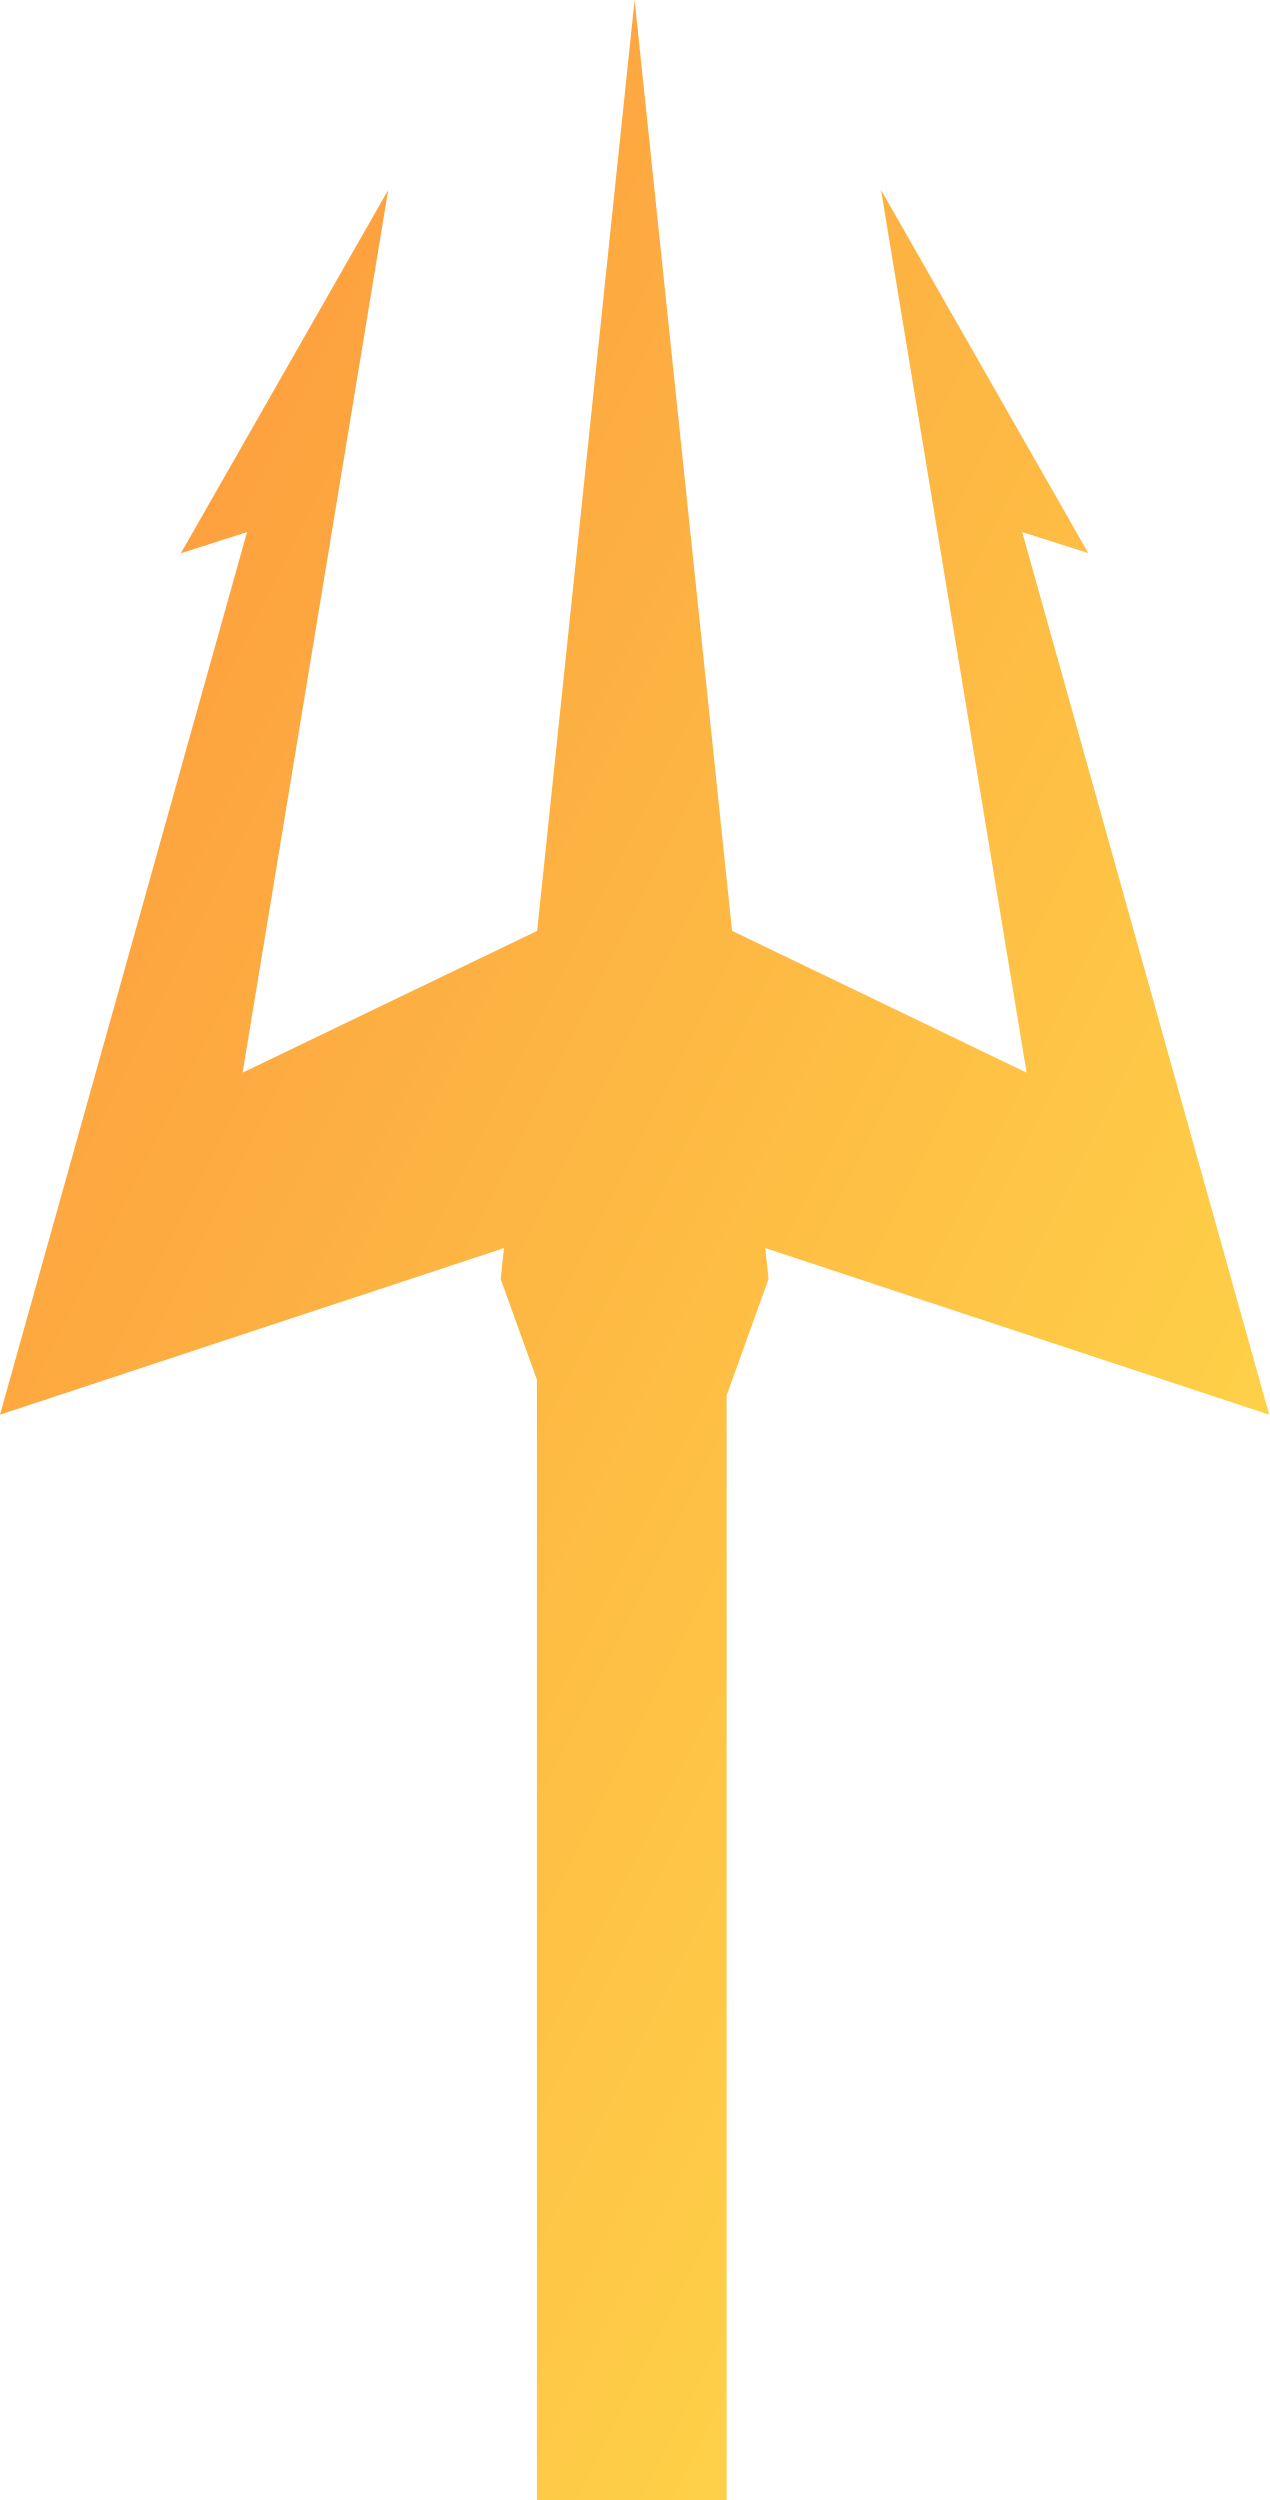
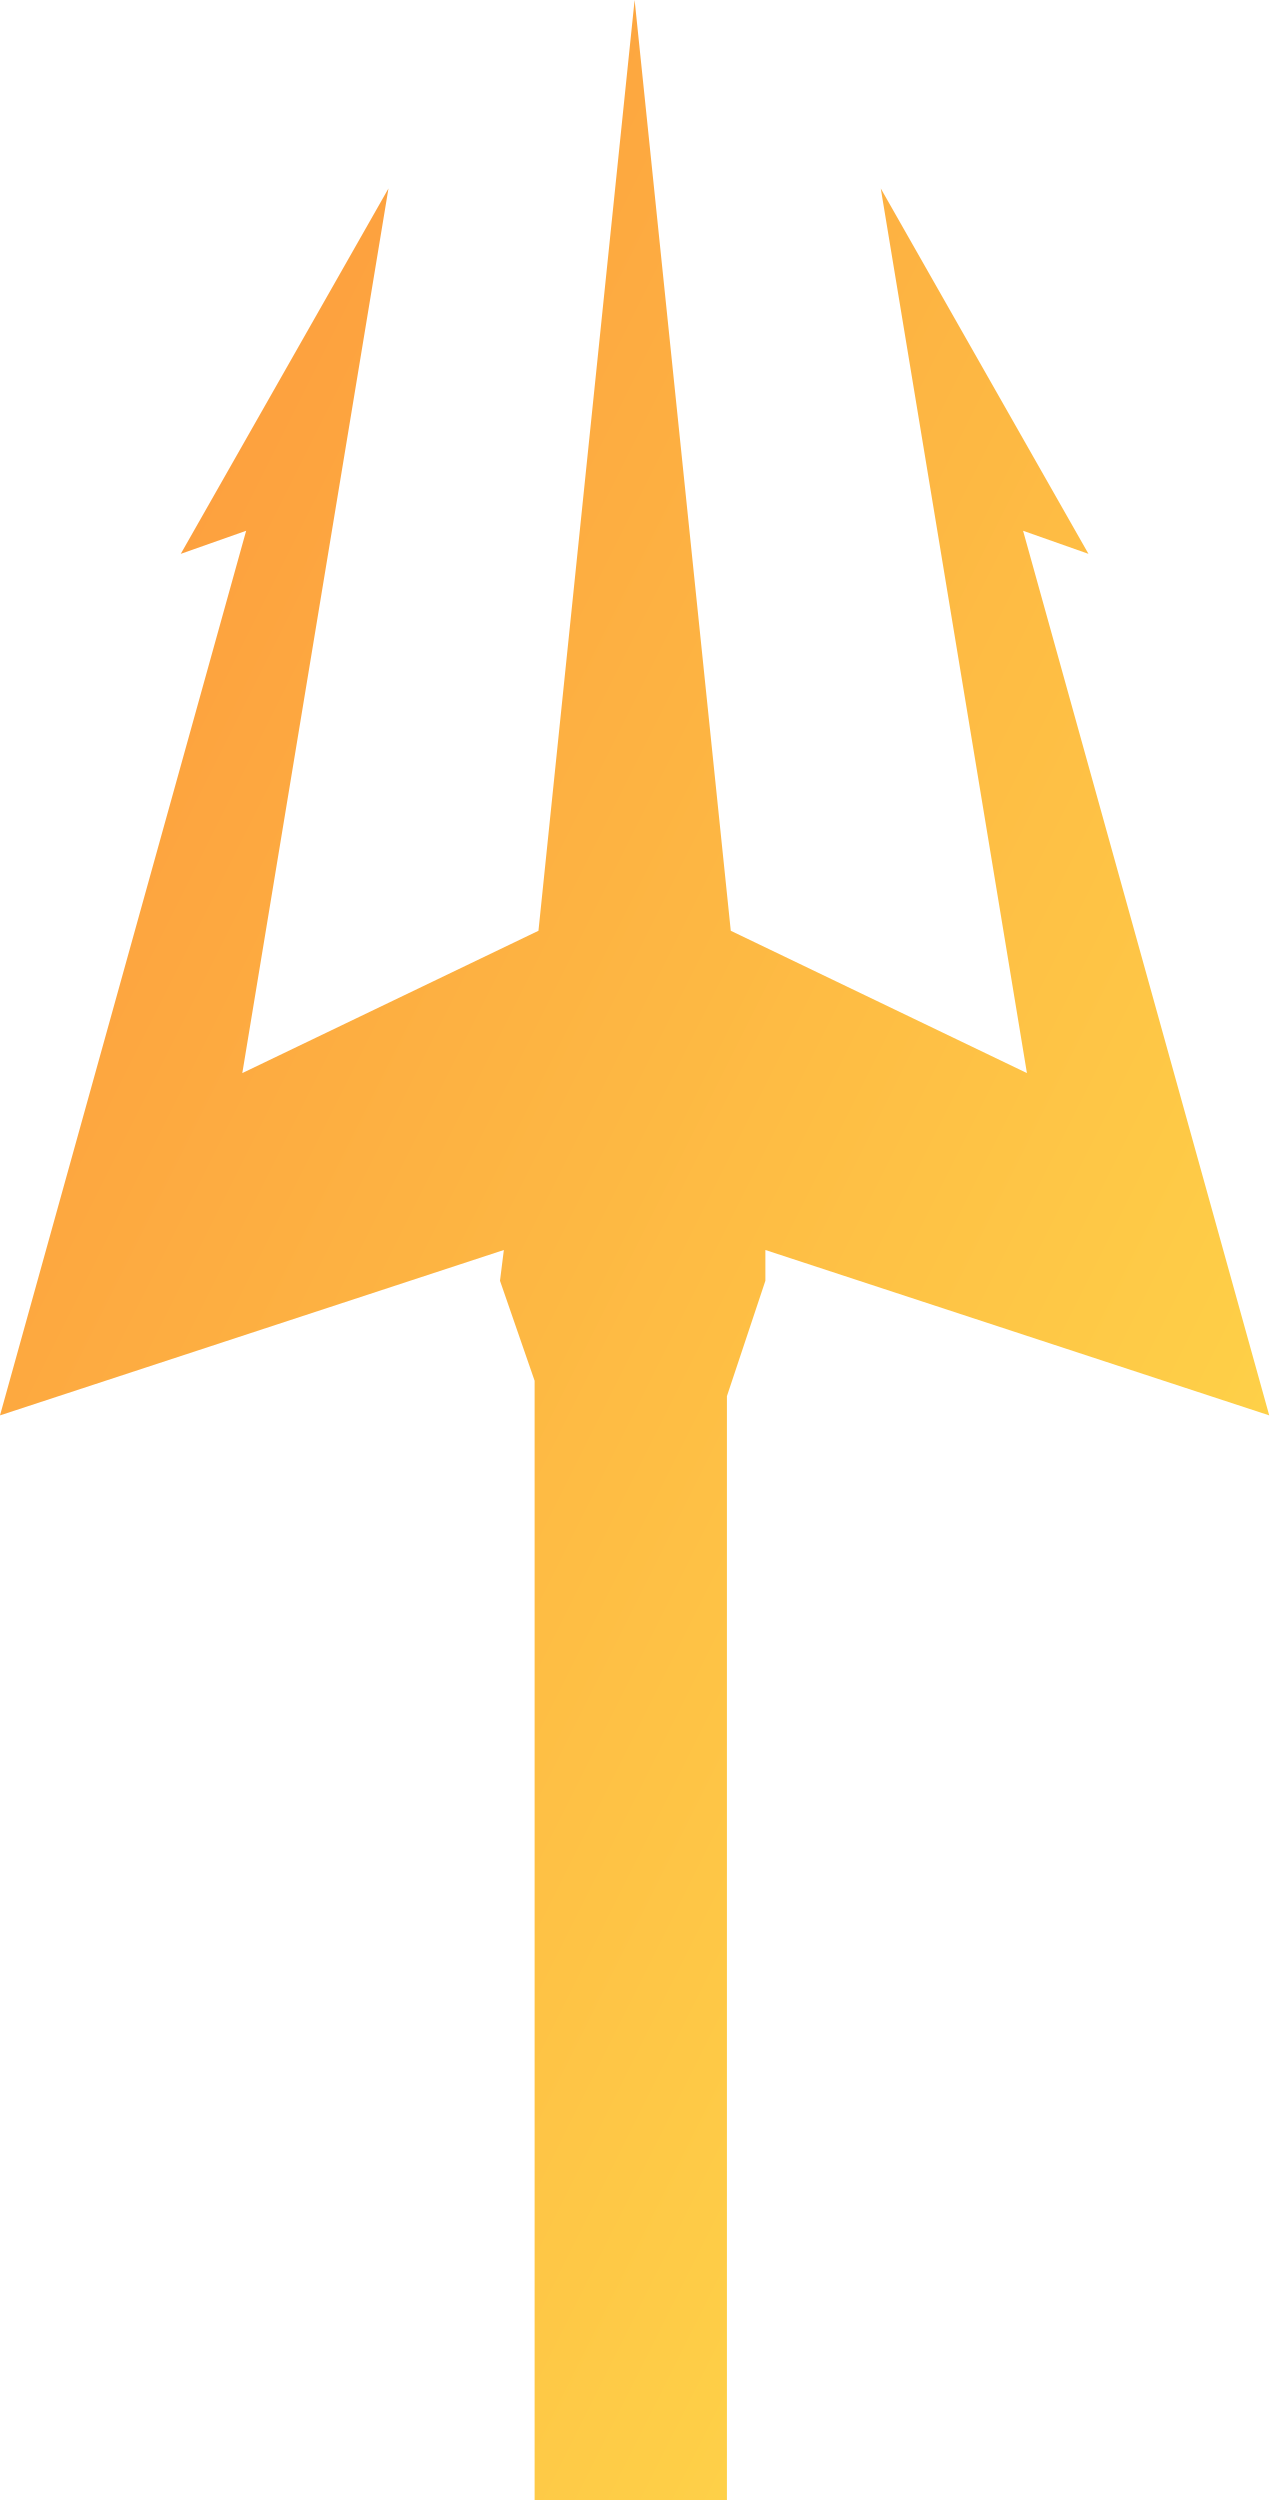
<svg xmlns="http://www.w3.org/2000/svg" width="33" height="65">
  <defs>
    <linearGradient x1="0%" y1="0%" y2="100%" id="a">
      <stop stop-color="#FC933C" offset="0%" />
      <stop stop-color="#FFE14B" offset="100%" />
    </linearGradient>
  </defs>
-   <path d="M18.892 36.283V65H13.96V35.873l-.942-2.617.085-.806L0 36.782l6.423-22.948-1.72.55 5.39-9.443-3.785 22.948 7.658-3.687L16.5 0l2.534 24.202 7.658 3.687L22.907 4.94l5.39 9.442-1.72-.549L33 36.782 19.897 32.45l.085.806-1.09 3.027z" fill="url(#a)" />
+   <path d="M18.9 36.3V65h-5V35.9l-.9-2.6.1-.8L0 36.8l6.4-23-1.7.6 5.4-9.5-3.8 23 7.7-3.7L16.5 0 19 24.2l7.7 3.7-3.8-23 5.4 9.5-1.7-.6 6.4 23-13.1-4.3v.8l-1 3z" fill="url(#a)" />
</svg>
